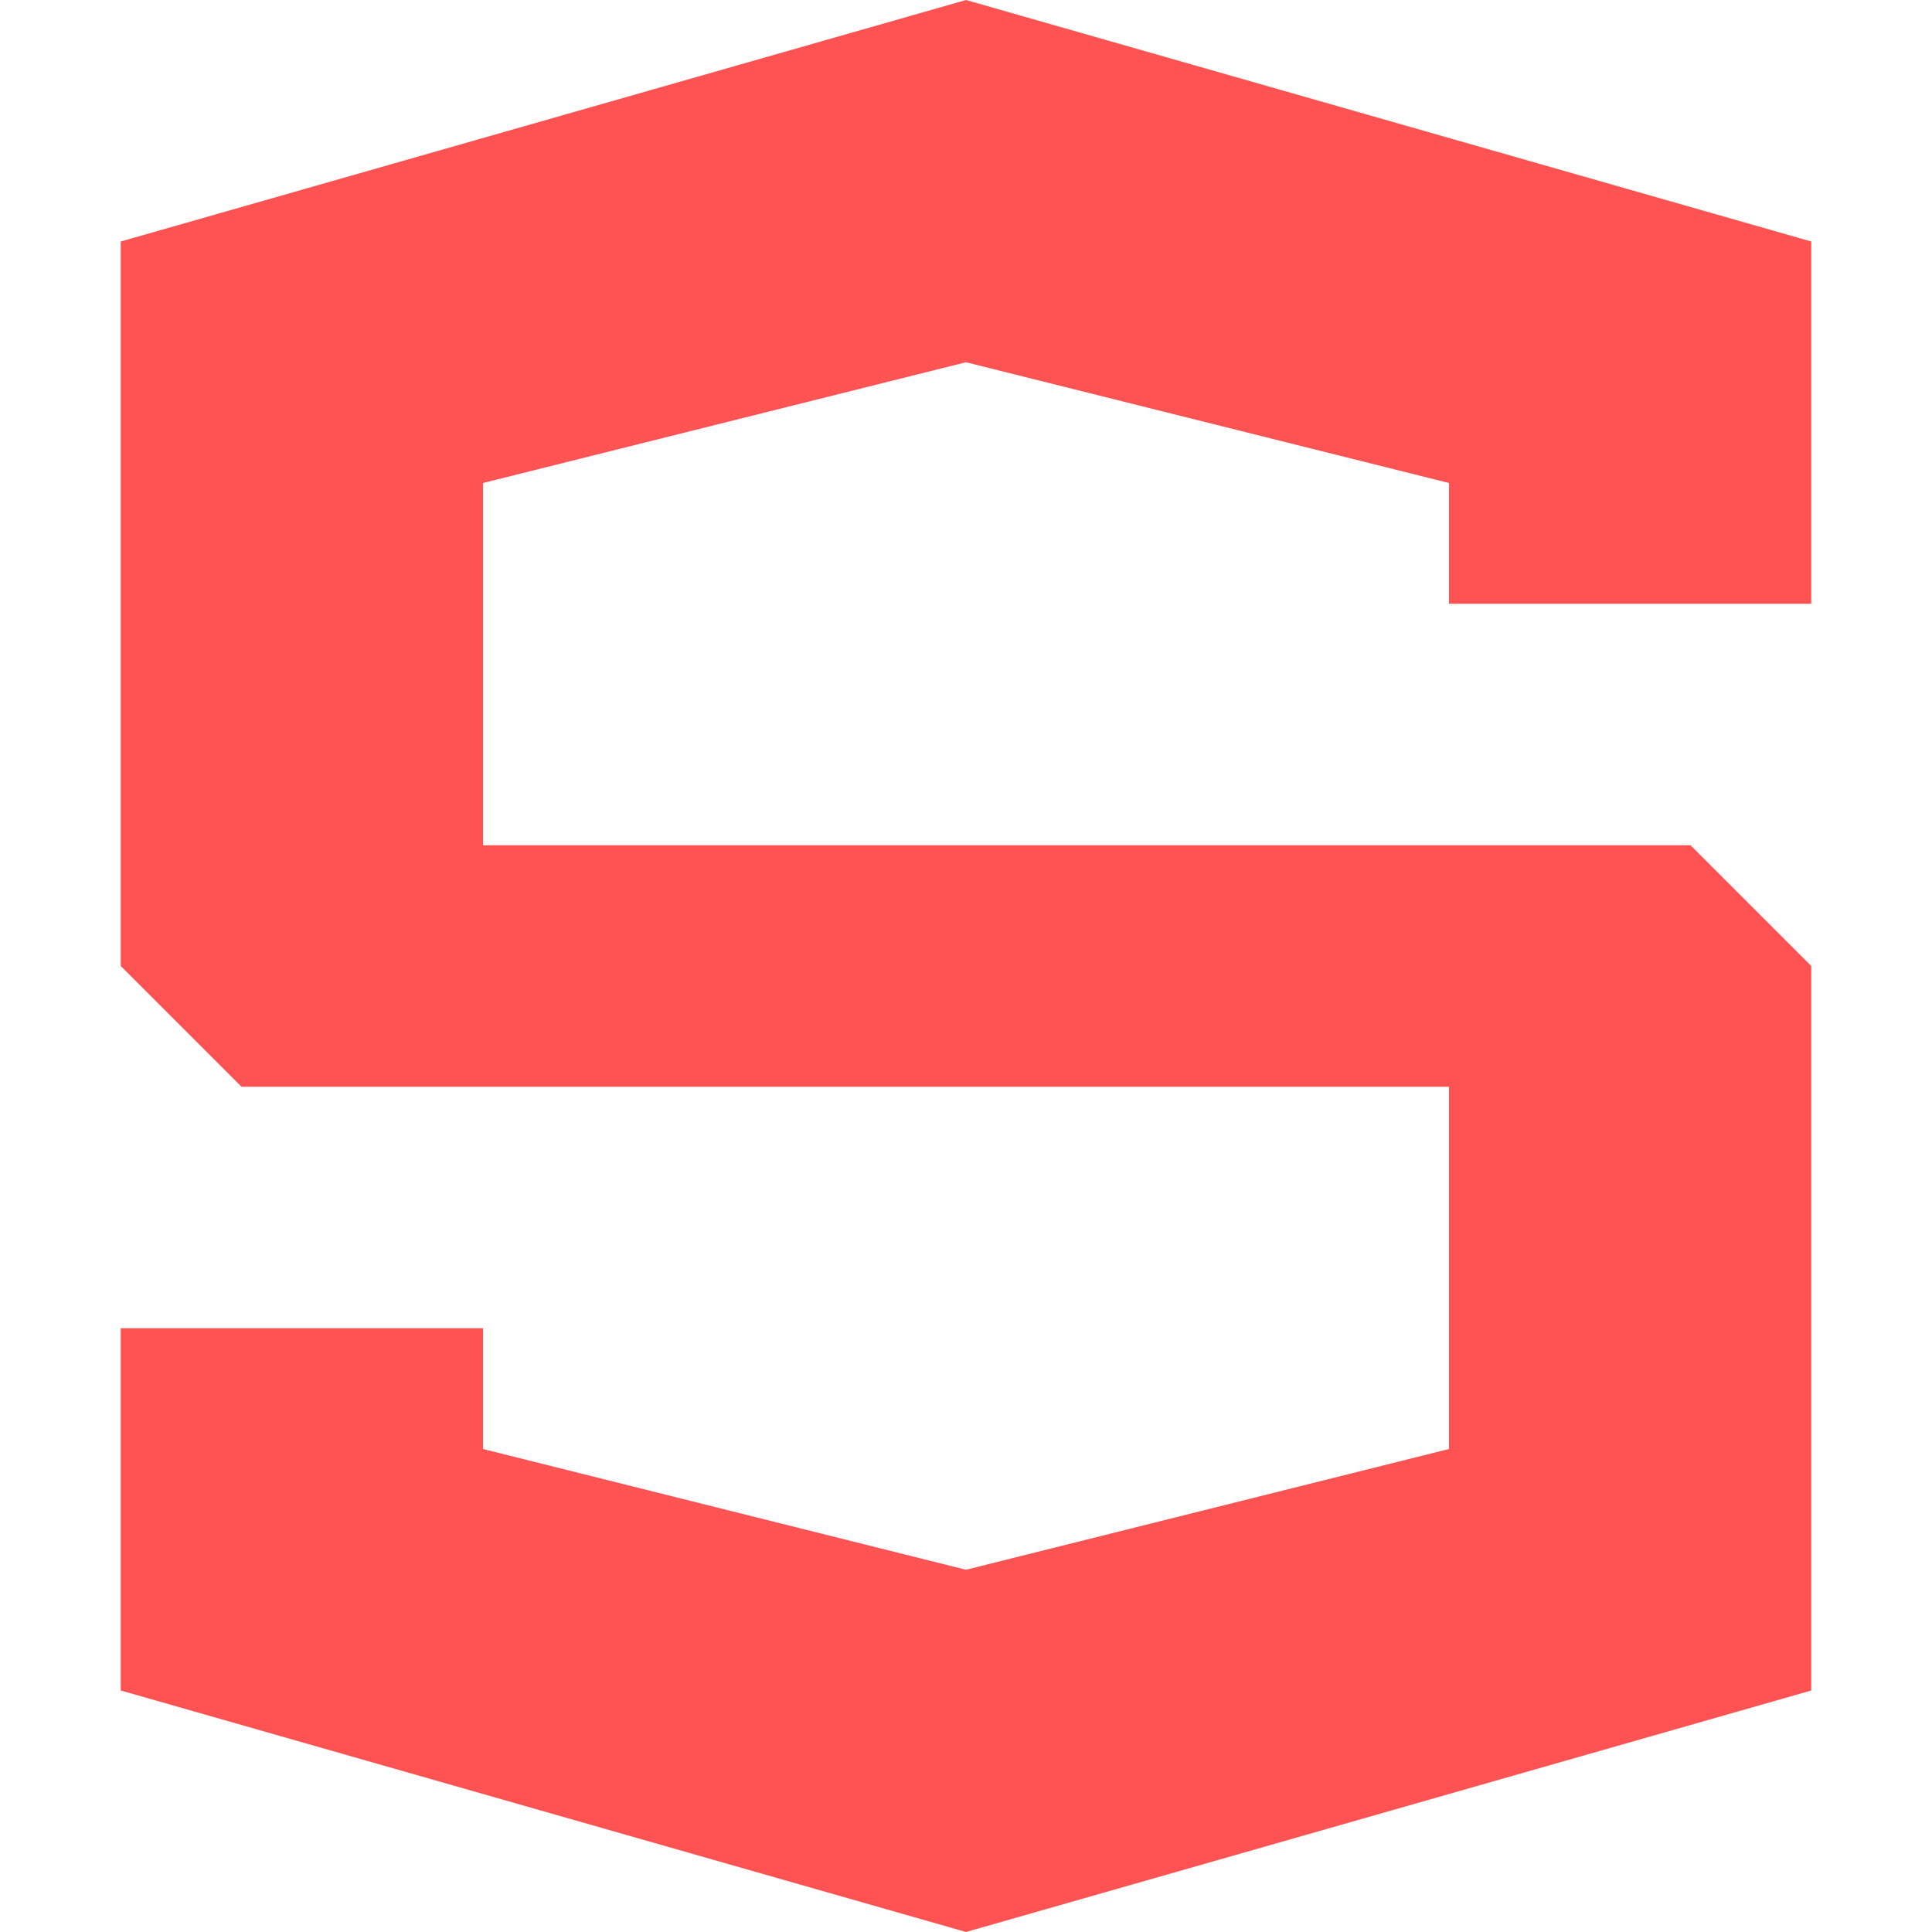
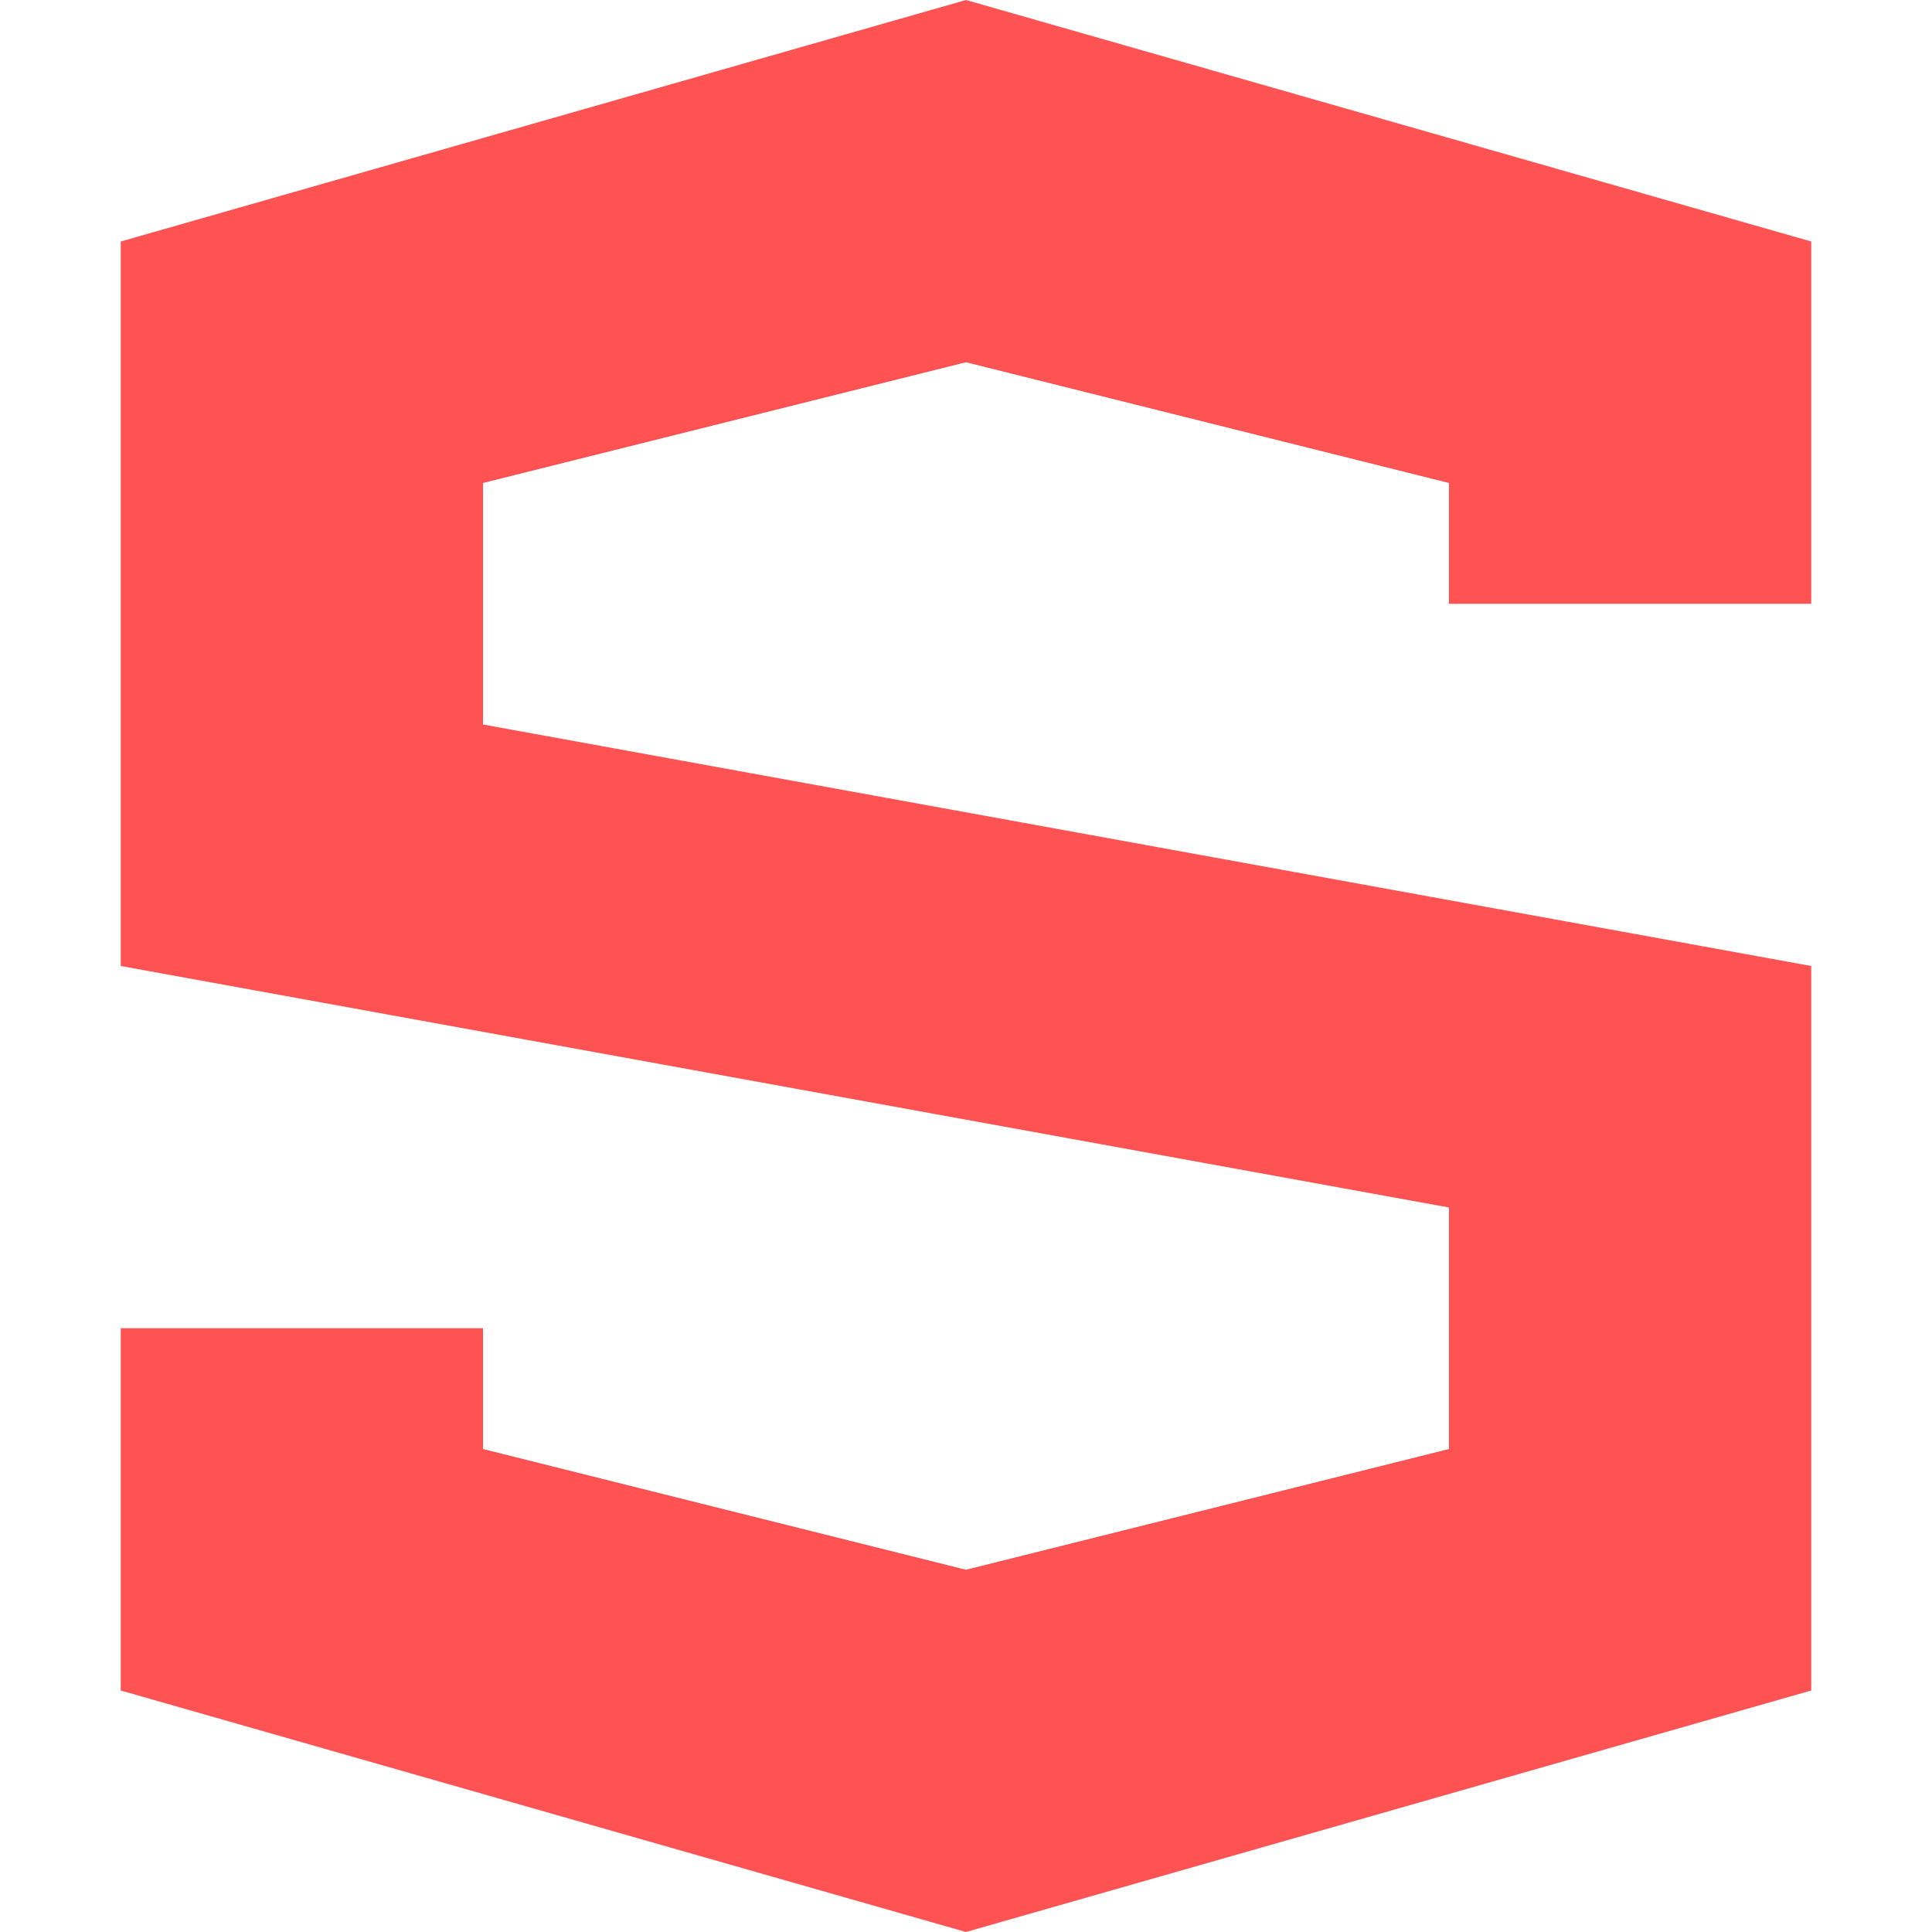
<svg xmlns="http://www.w3.org/2000/svg" width="16" height="16" viewBox="0 0 16 16" fill="none">
-   <path d="M8 16L15 14V8L14 7H4V4L8 3L12 4V5H15V2L8 0L1 2V8L2 9H12V12L8 13L4 12V11H1V14L8 16Z" fill="#FF5252" />
+   <path d="M8 16L15 14V8L4 6V4L8 3L12 4V5H15V2L8 0L1 2V8L12 10V12L8 13L4 12V11H1V14L8 16Z" fill="#FF5252" />
</svg>
